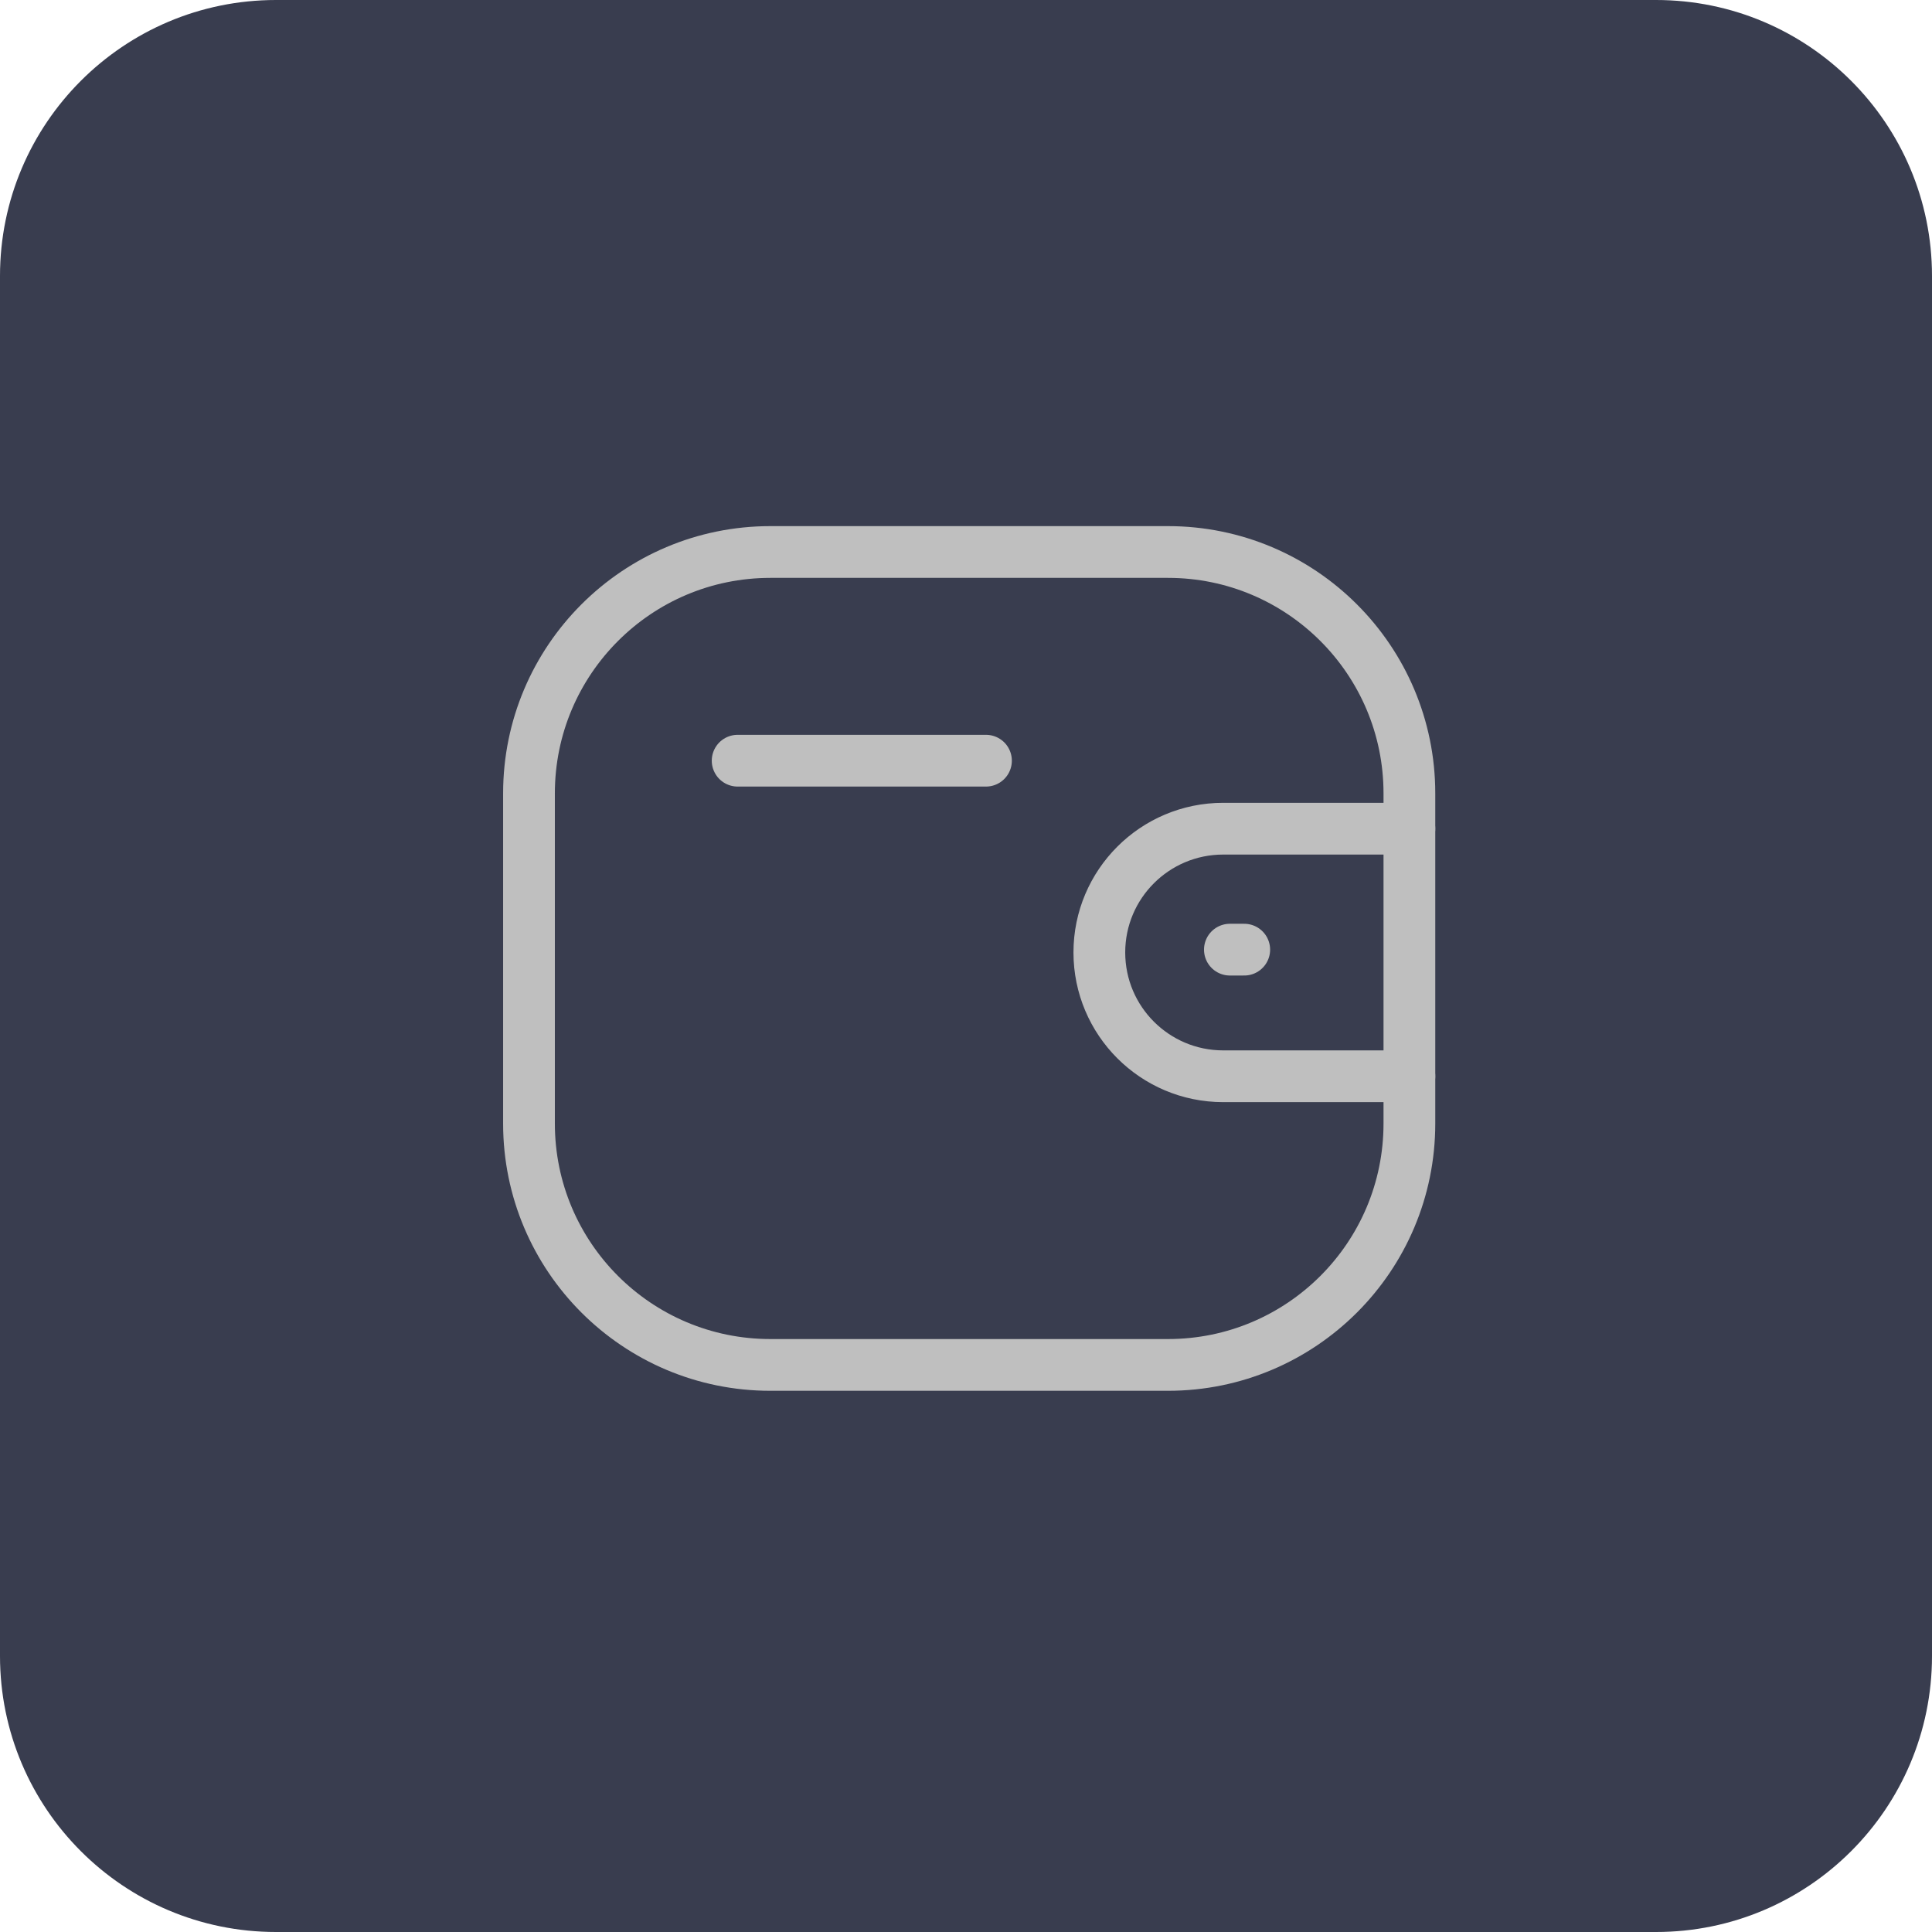
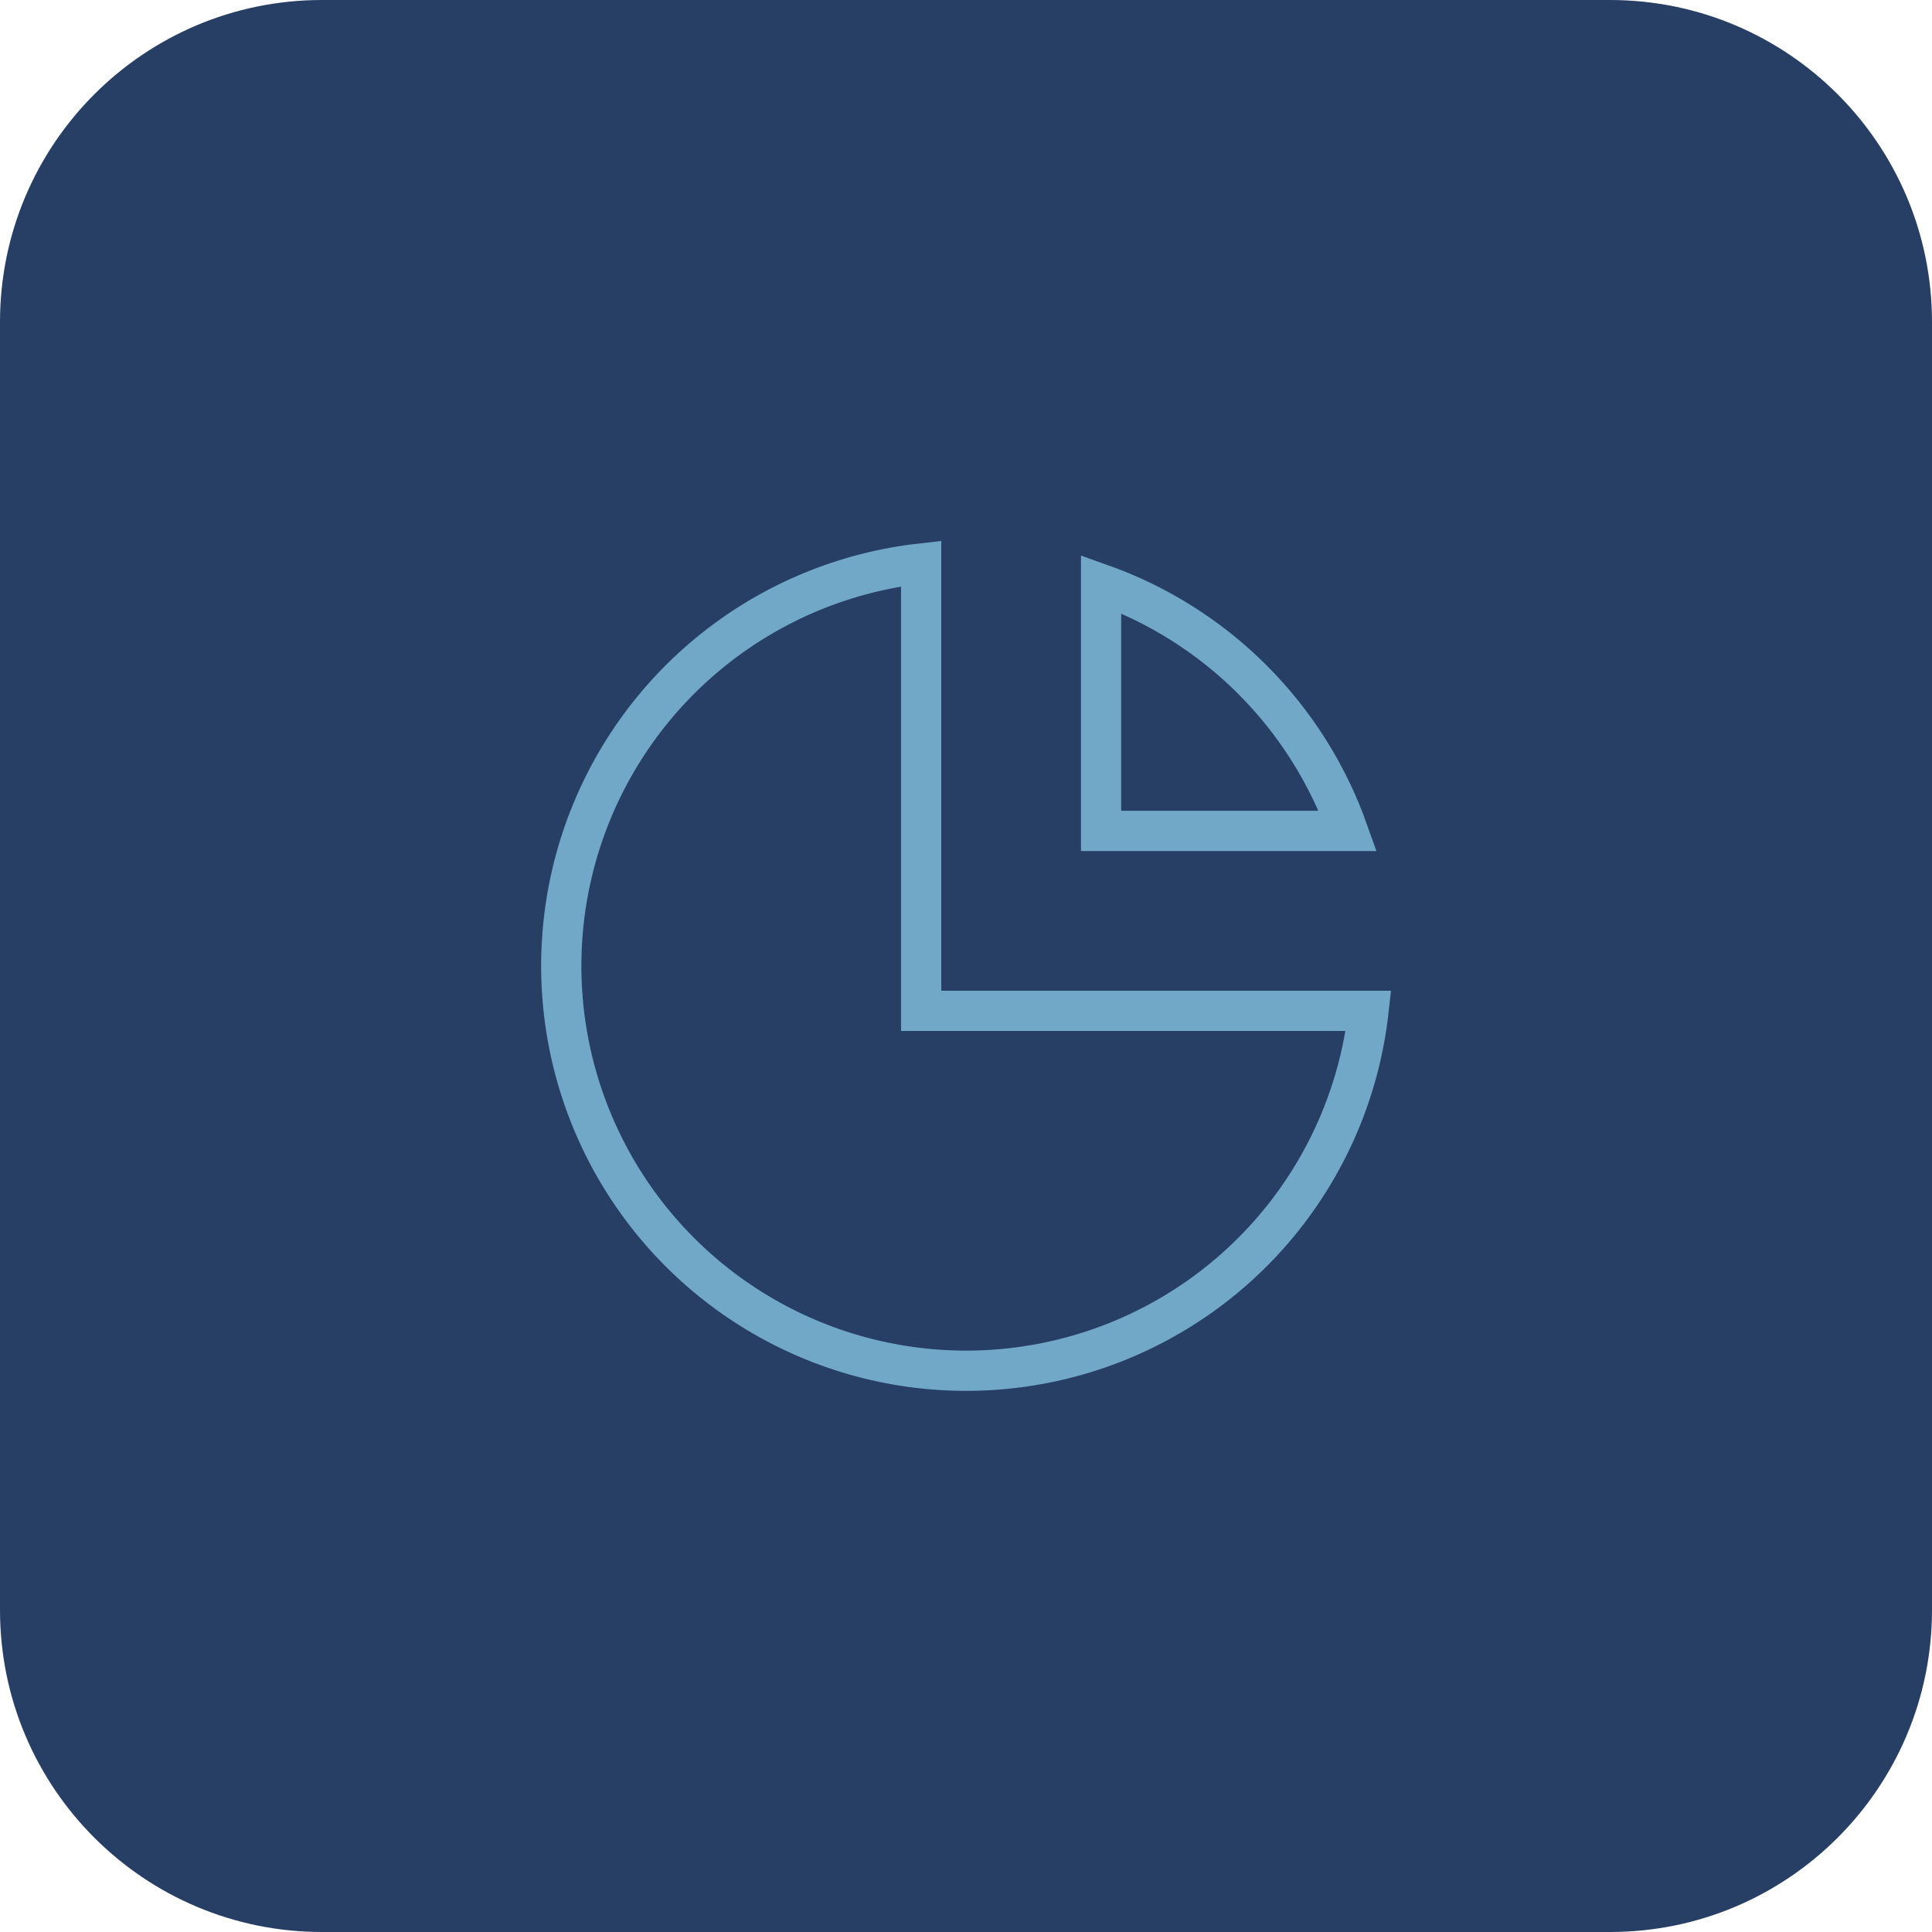
- <svg xmlns="http://www.w3.org/2000/svg" width="56" height="56" viewBox="0 0 56 56" fill="none">
-   <rect width="56" height="56" rx="8" fill="#393D4F" />
-   <path d="M40.852 31.196H35.454C33.472 31.195 31.866 29.59 31.865 27.608C31.865 25.626 33.472 24.021 35.454 24.02H40.852" stroke="#BFBFBF" stroke-width="1.5" stroke-linecap="round" stroke-linejoin="round" />
-   <path d="M36.065 27.526H35.649" stroke="#BFBFBF" stroke-width="1.5" stroke-linecap="round" stroke-linejoin="round" />
-   <path fill-rule="evenodd" clip-rule="evenodd" d="M22.33 16H33.855C37.719 16 40.852 19.133 40.852 22.997V32.566C40.852 36.431 37.719 39.563 33.855 39.563H22.33C18.466 39.563 15.333 36.431 15.333 32.566V22.997C15.333 19.133 18.466 16 22.33 16Z" stroke="#BFBFBF" stroke-width="1.5" stroke-linecap="round" stroke-linejoin="round" />
-   <path d="M21.381 22.049H28.579" stroke="#BFBFBF" stroke-width="1.5" stroke-linecap="round" stroke-linejoin="round" />
+ <svg xmlns="http://www.w3.org/2000/svg" width="48" height="48" viewBox="0 0 48 48" fill="none">
+   <rect width="48" height="48" rx="8" fill="#273E65" />
+   <path d="M22.886 14C21.004 14.21 19.219 14.948 17.737 16.128C16.255 17.308 15.137 18.883 14.51 20.67C13.884 22.458 13.775 24.386 14.196 26.233C14.617 28.08 15.551 29.77 16.891 31.11C18.23 32.449 19.92 33.383 21.767 33.804C23.614 34.225 25.542 34.116 27.33 33.49C29.117 32.863 30.692 31.745 31.872 30.263C33.052 28.781 33.79 26.997 34 25.114H22.886V14ZM33.489 20.644H27.356V14.511C28.77 15.013 30.055 15.824 31.116 16.885C32.176 17.946 32.987 19.23 33.489 20.644V20.644Z" stroke="#71A8C7" />
</svg>
